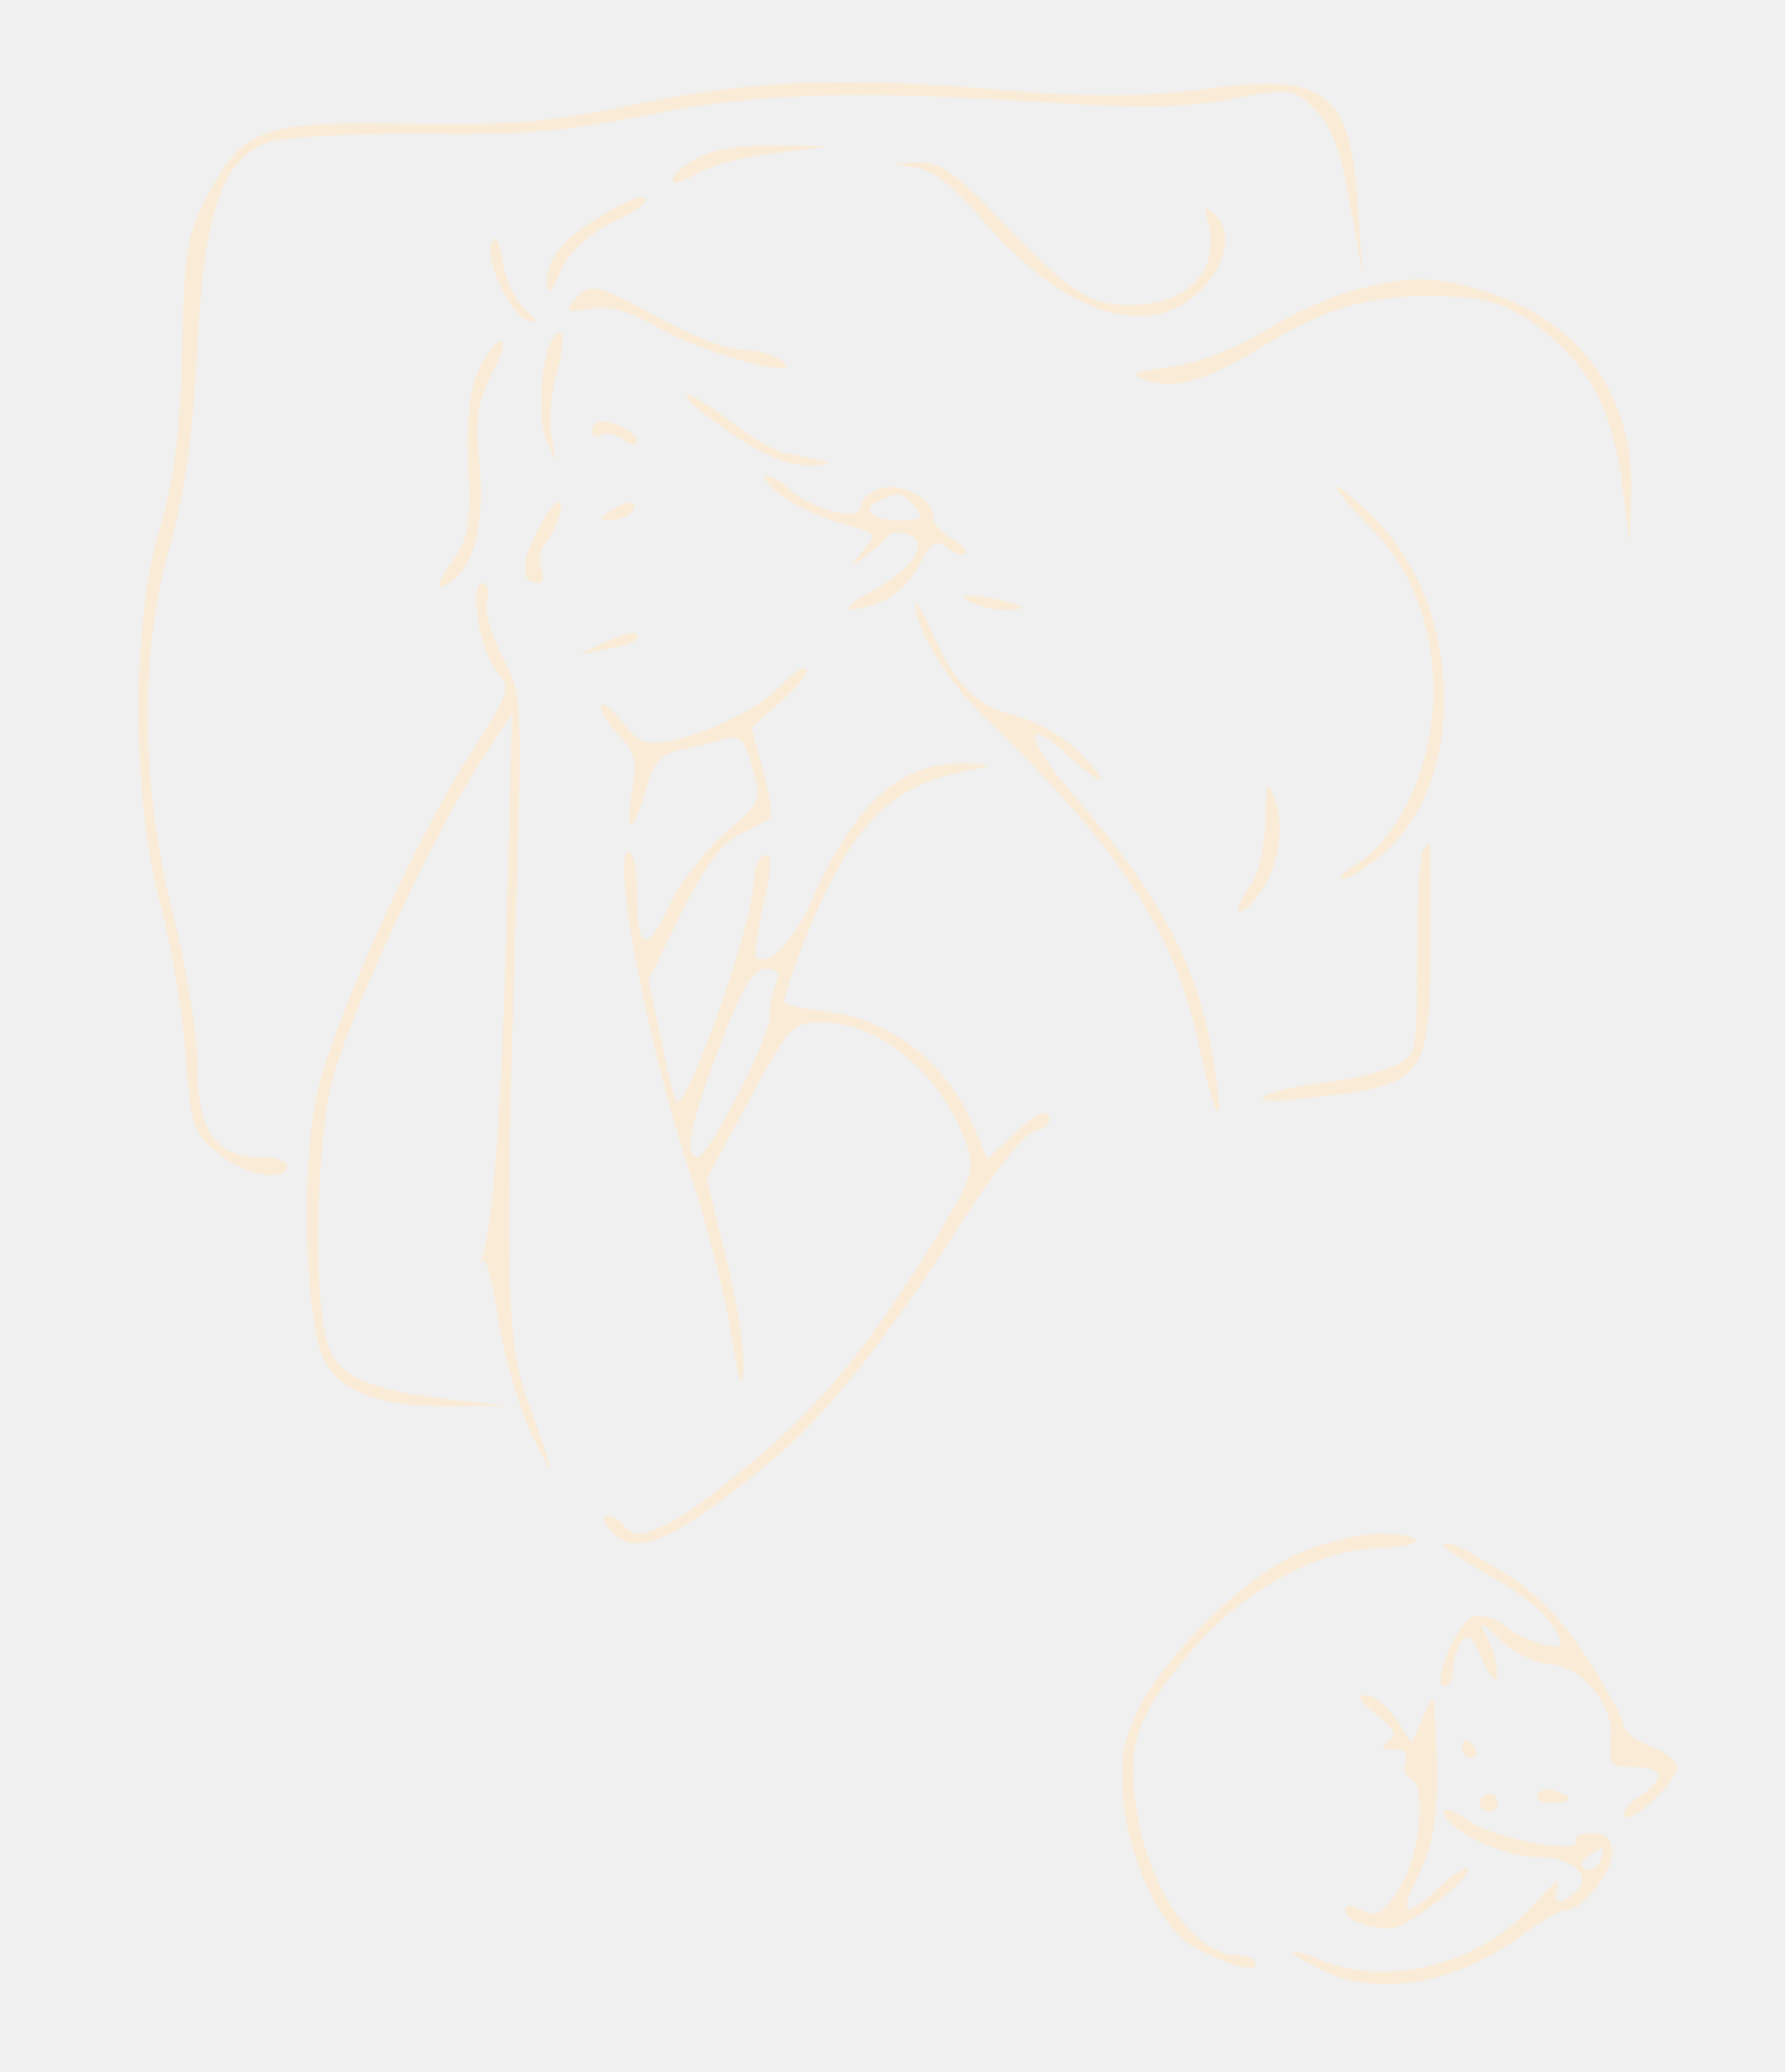
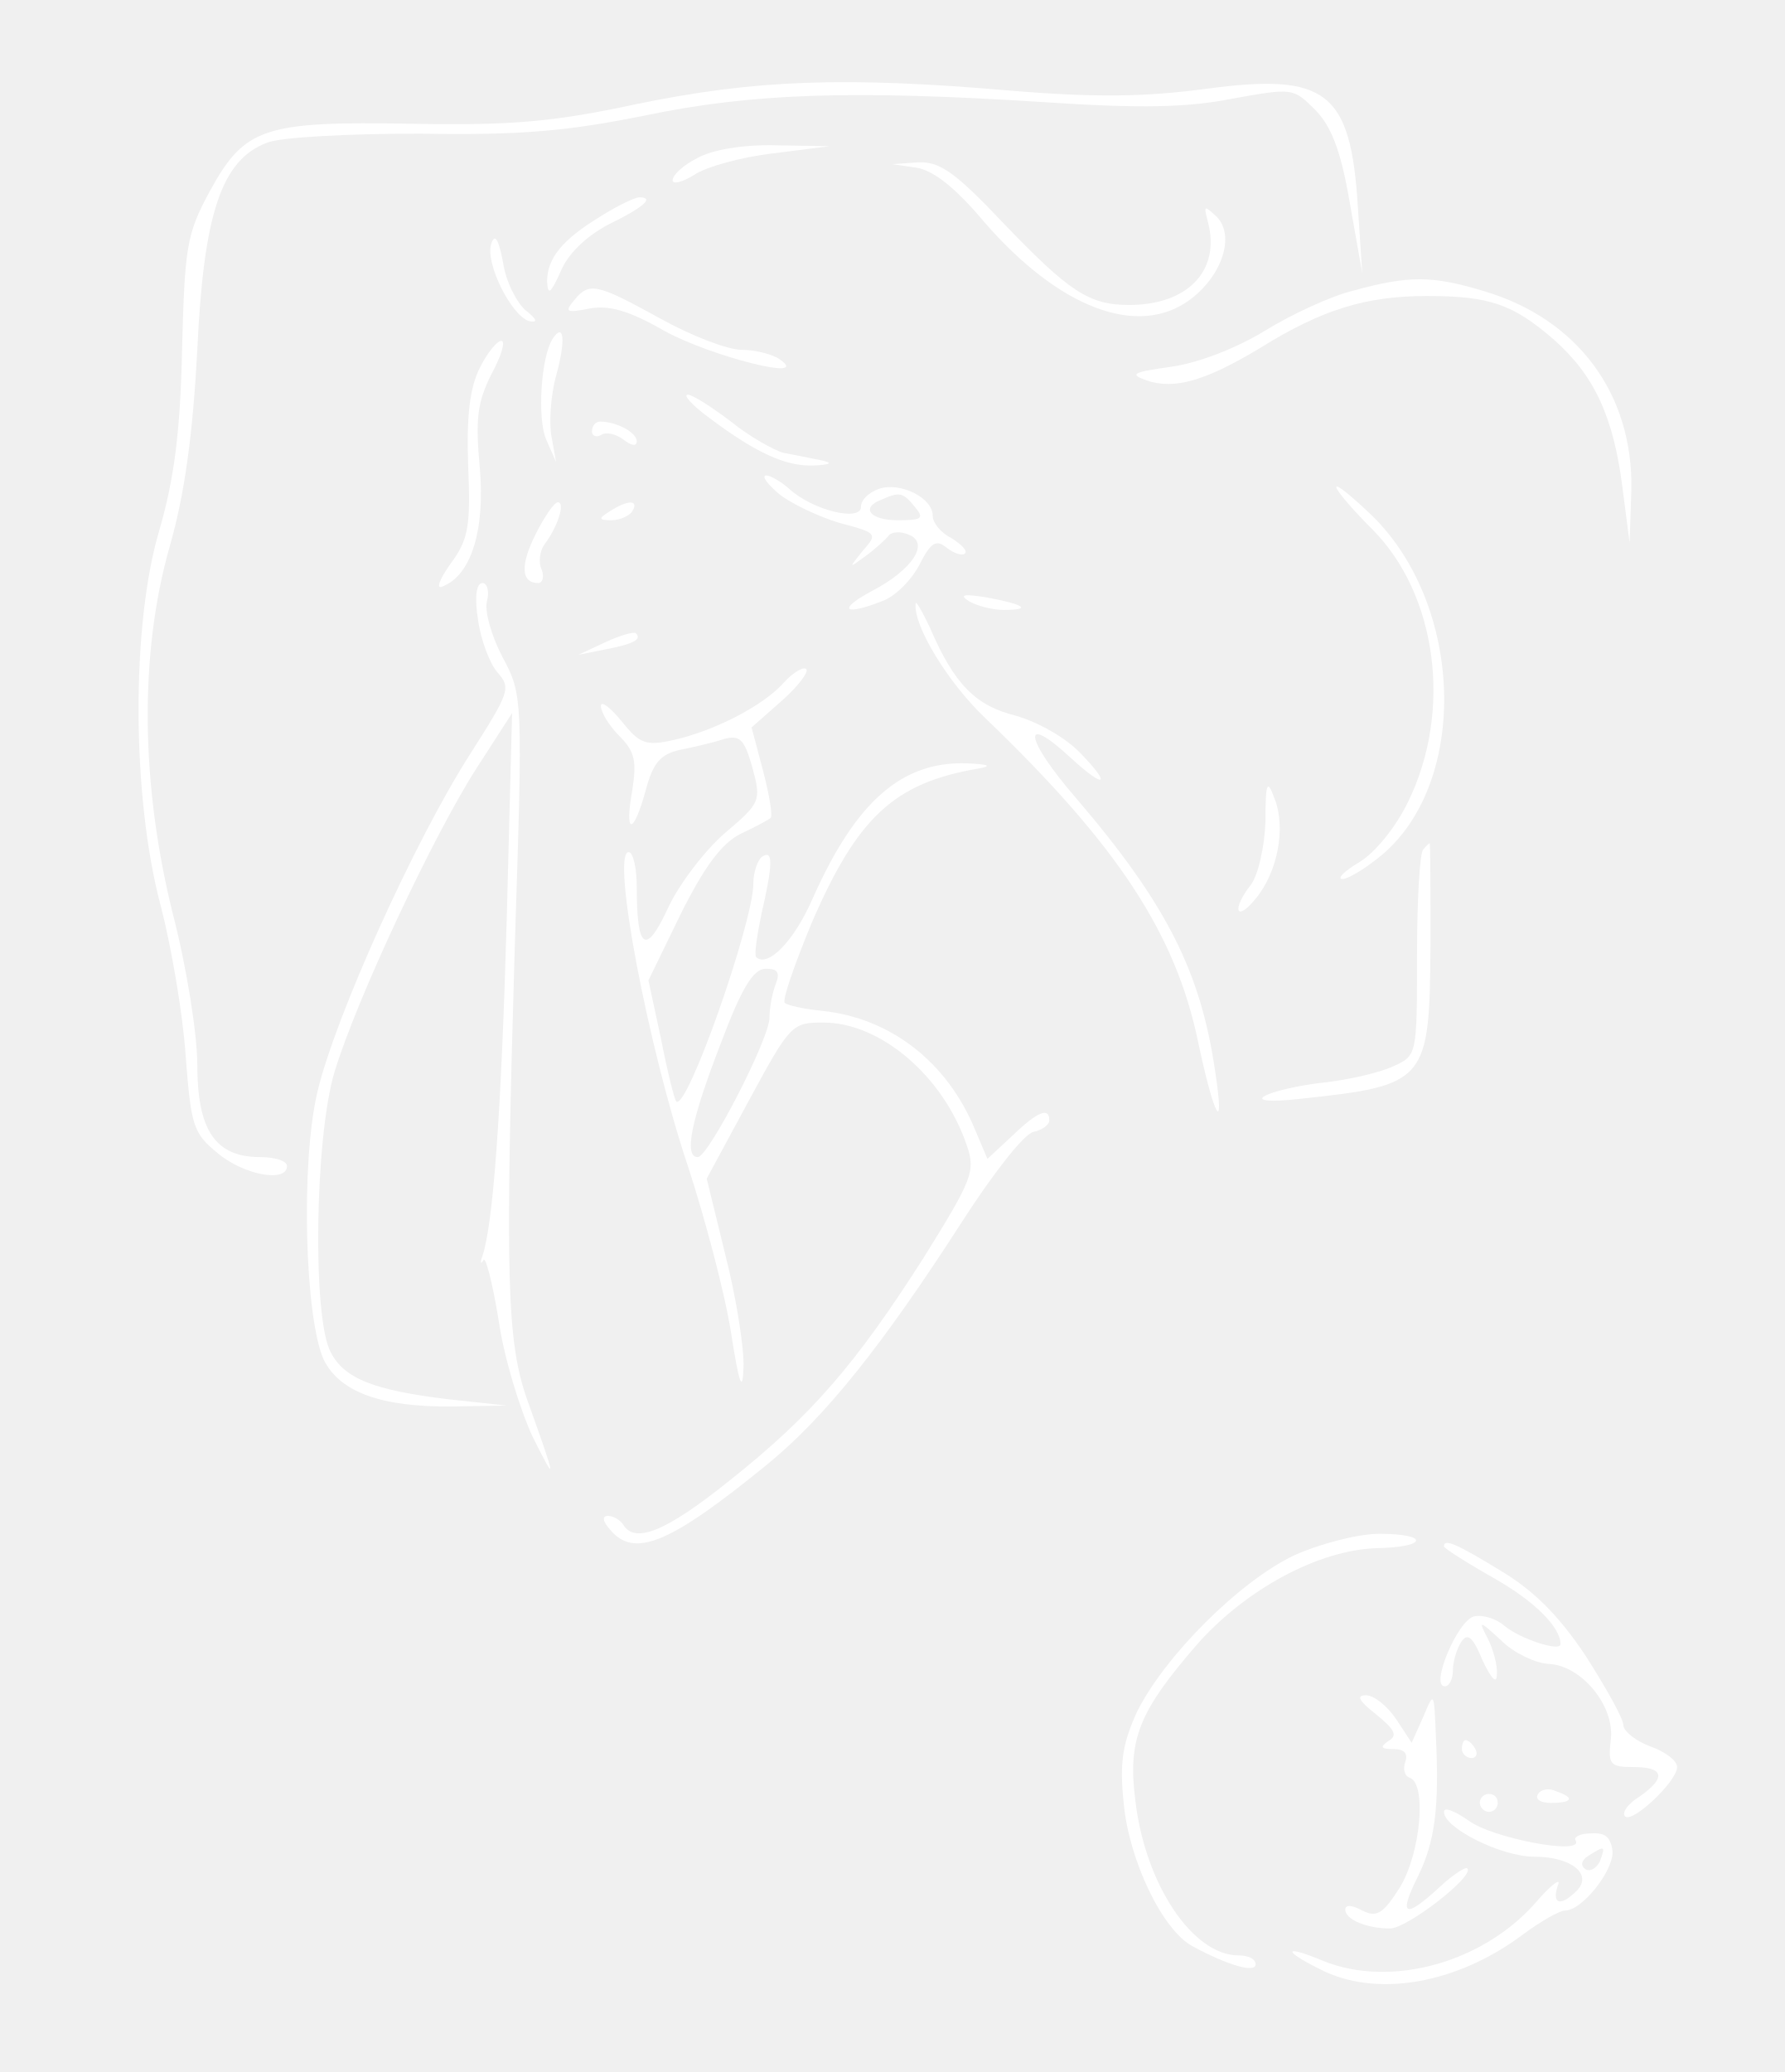
<svg xmlns="http://www.w3.org/2000/svg" version="1.0" width="199pt" height="231pt" viewBox="0 0 199 231" preserveAspectRatio="xMidYMid meet">
-   <g transform="translate(0,231) scale(0.1,-0.1)" fill="#FAEBD7" stroke="none">
+   <g transform="translate(0,231) scale(0.1,-0.1)" fill="#ffffff" stroke="none">
    <path d="M710 2194 c-93 -20 -140 -24 -250 -22 -166 3 -187 -4 -226 -75 -26 -48 -28 -62 -31 -177 -2 -93 -9 -144 -25 -200 -32 -106 -31 -299 1 -419 12 -46 25 -122 28 -168 6 -77 8 -86 35 -108 29 -25 78 -34 78 -15 0 6 -14 10 -30 10 -50 0 -70 30 -70 103 0 34 -12 109 -27 167 -36 144 -38 290 -4 410 17 59 26 126 31 220 7 152 27 212 78 231 15 6 89 10 170 10 114 -2 165 3 250 20 120 25 230 29 448 15 105 -7 158 -6 208 4 67 12 68 12 92 -12 18 -18 29 -45 39 -104 l14 -79 -5 75 c-8 128 -35 149 -169 131 -68 -9 -122 -10 -219 -2 -185 16 -285 12 -416 -15z" />
    <path d="M778 2134 c-16 -8 -28 -19 -28 -25 0 -5 11 -2 24 6 13 9 53 20 88 24 l63 8 -60 1 c-36 1 -71 -5 -87 -14z" />
    <path d="M1022 2123 c19 -3 44 -23 75 -60 84 -97 172 -130 230 -87 36 27 50 71 30 92 -15 14 -15 13 -10 -6 14 -54 -23 -92 -88 -92 -45 0 -67 15 -140 91 -54 57 -71 69 -95 68 l-29 -2 27 -4z" />
    <path d="M670 2069 c-43 -26 -60 -47 -60 -73 1 -16 4 -13 15 11 8 20 29 40 54 53 39 19 51 30 34 30 -5 0 -24 -9 -43 -21z" />
    <path d="M548 2039 c-8 -21 22 -81 42 -87 10 -2 9 2 -4 12 -10 9 -22 32 -25 53 -5 26 -9 33 -13 22z" />
    <path d="M1509 1986 c-25 -6 -70 -27 -99 -45 -33 -20 -75 -36 -105 -40 -42 -6 -46 -8 -27 -15 32 -11 67 0 127 36 69 43 118 58 186 58 70 0 96 -9 142 -49 45 -40 66 -86 76 -164 l8 -62 2 59 c2 107 -60 190 -163 221 -59 18 -85 18 -147 1z" />
    <path d="M640 1975 c-11 -13 -8 -14 17 -9 22 4 44 -2 84 -25 51 -28 164 -57 129 -32 -8 6 -28 11 -43 11 -16 0 -57 16 -91 35 -71 39 -79 41 -96 20z" />
    <path d="M616 1932 c-13 -21 -17 -89 -7 -112 l11 -25 -5 28 c-3 15 -1 46 5 68 11 39 9 61 -4 41z" />
    <path d="M535 1900 c-11 -22 -15 -53 -13 -109 3 -69 0 -83 -20 -110 -12 -17 -16 -28 -9 -25 32 12 48 62 42 132 -5 55 -3 73 13 105 11 20 16 37 11 37 -5 0 -16 -14 -24 -30z" />
    <path d="M791 1844 c52 -39 85 -54 116 -53 20 1 22 3 8 6 -11 2 -29 6 -41 8 -11 3 -38 18 -59 35 -21 16 -43 30 -48 30 -6 0 5 -12 24 -26z" />
    <path d="M660 1829 c0 -5 5 -7 10 -4 6 4 17 1 25 -5 9 -7 15 -8 15 -2 0 10 -23 22 -41 22 -5 0 -9 -5 -9 -11z" />
    <path d="M869 1759 c14 -11 44 -25 67 -32 42 -11 43 -12 26 -31 -16 -20 -16 -20 3 -6 11 8 23 19 26 23 3 4 13 5 22 1 24 -9 5 -39 -41 -63 -39 -21 -31 -28 12 -11 14 5 32 23 41 40 13 26 19 29 31 19 8 -6 17 -9 20 -6 3 3 -4 10 -15 17 -12 6 -21 17 -21 25 0 20 -36 38 -60 30 -11 -4 -20 -12 -20 -20 0 -17 -54 -4 -80 20 -9 8 -21 15 -26 15 -5 -1 2 -10 15 -21z m151 -14 c11 -13 8 -15 -19 -15 -31 0 -42 14 -18 23 20 9 24 8 37 -8z" />
    <path d="M1490 1767 c0 -4 18 -25 40 -47 72 -72 90 -202 40 -304 -13 -27 -36 -56 -54 -67 -17 -10 -26 -19 -19 -19 6 0 26 12 44 27 97 82 91 278 -11 378 -22 21 -40 36 -40 32z" />
    <path d="M597 1714 c-17 -34 -16 -54 3 -54 5 0 7 7 4 15 -4 8 -2 21 3 28 14 18 24 47 15 47 -4 0 -15 -16 -25 -36z" />
    <path d="M680 1740 c-13 -8 -13 -10 2 -10 9 0 20 5 23 10 8 13 -5 13 -25 0z" />
    <path d="M533 1619 c3 -22 13 -49 22 -59 15 -17 13 -22 -31 -91 -62 -97 -150 -292 -170 -376 -19 -80 -14 -253 7 -299 18 -36 64 -53 144 -52 l60 1 -65 7 c-83 10 -116 23 -131 52 -21 37 -18 240 4 313 25 82 110 263 158 338 l40 62 -6 -230 c-6 -214 -15 -339 -27 -375 -3 -8 -2 -10 1 -5 2 6 10 -24 17 -67 6 -42 24 -100 38 -130 27 -54 27 -51 -6 41 -23 65 -25 136 -14 506 9 279 9 280 -14 323 -12 23 -20 51 -17 62 3 11 0 20 -5 20 -7 0 -9 -16 -5 -41z" />
    <path d="M1080 1640 c8 -5 26 -10 39 -10 32 0 24 6 -19 14 -25 4 -31 3 -20 -4z" />
    <path d="M1021 1637 c-3 -24 36 -88 77 -127 148 -142 213 -241 238 -362 18 -85 30 -105 19 -33 -16 111 -54 187 -155 305 -58 67 -62 97 -6 45 38 -35 46 -31 11 5 -17 18 -48 35 -72 42 -45 11 -69 35 -96 98 -9 19 -16 31 -16 27z" />
    <path d="M675 1594 l-30 -14 30 6 c31 6 41 11 34 18 -2 2 -17 -2 -34 -10z" />
    <path d="M874 1549 c-23 -26 -78 -54 -123 -64 -31 -7 -38 -4 -58 21 -13 16 -23 23 -23 17 0 -7 9 -22 21 -34 17 -17 19 -28 14 -60 -9 -50 1 -51 15 0 8 30 16 40 38 45 15 3 37 8 49 12 18 5 23 0 32 -32 10 -37 9 -39 -31 -73 -22 -19 -51 -57 -63 -83 -25 -54 -35 -47 -35 23 0 21 -4 39 -9 39 -20 0 22 -219 66 -350 19 -58 41 -141 48 -185 9 -58 13 -69 14 -40 1 21 -8 78 -20 125 l-21 86 47 87 c46 85 48 87 83 87 64 0 134 -60 160 -137 10 -29 6 -38 -48 -125 -76 -119 -125 -176 -217 -249 -71 -57 -105 -70 -118 -49 -3 5 -11 10 -17 10 -7 0 -6 -6 2 -15 27 -33 67 -16 175 72 65 53 129 133 219 273 33 51 67 95 78 98 10 2 18 8 18 13 0 15 -13 10 -41 -17 l-28 -26 -14 33 c-31 75 -94 124 -170 132 -20 2 -39 6 -42 9 -3 3 11 43 30 89 51 118 92 156 185 172 17 3 13 5 -13 6 -72 2 -123 -43 -171 -151 -21 -48 -50 -77 -63 -65 -2 3 1 24 6 48 13 56 13 72 1 64 -5 -3 -10 -17 -10 -30 0 -43 -74 -254 -86 -243 -2 2 -10 34 -17 70 l-14 65 36 74 c26 52 45 78 66 89 17 8 32 16 34 18 3 1 -1 25 -8 52 l-13 49 34 30 c18 16 30 32 27 35 -3 3 -14 -3 -25 -15z m-9 -336 c-4 -10 -7 -27 -7 -37 1 -22 -68 -156 -80 -156 -16 0 -7 42 25 125 24 64 37 85 51 85 13 0 16 -4 11 -17z" />
    <path d="M1411 1394 c-1 -28 -8 -59 -16 -70 -22 -28 -17 -43 5 -16 25 30 34 80 21 112 -8 22 -10 18 -10 -26z" />
    <path d="M1587 1363 c-4 -3 -7 -57 -7 -118 0 -112 0 -112 -27 -124 -15 -7 -50 -15 -78 -18 -27 -3 -57 -10 -65 -15 -9 -5 5 -7 40 -3 141 15 144 19 145 171 0 63 0 114 -1 114 0 0 -4 -3 -7 -7z" />
    <path d="M1443 576 c-61 -29 -144 -112 -175 -174 -16 -35 -20 -56 -15 -103 6 -63 43 -141 77 -159 39 -21 70 -30 70 -20 0 6 -8 10 -19 10 -51 0 -104 79 -115 172 -9 69 4 100 69 175 54 61 135 105 200 107 57 1 59 16 3 16 -24 0 -66 -11 -95 -24z" />
    <path d="M1610 586 c0 -2 25 -18 55 -35 46 -26 75 -55 75 -74 0 -9 -45 6 -62 20 -9 8 -24 13 -34 11 -18 -3 -50 -78 -33 -78 5 0 9 8 9 18 0 9 4 23 9 31 7 11 13 7 24 -20 10 -21 16 -27 16 -16 1 10 -4 28 -10 40 -11 21 -10 21 15 -2 14 -14 38 -25 52 -26 37 -1 75 -47 70 -85 -3 -27 -1 -30 25 -30 35 0 37 -12 7 -33 -13 -8 -20 -18 -16 -22 8 -8 58 39 58 55 0 7 -13 17 -30 23 -16 6 -30 17 -30 24 0 7 -19 41 -42 77 -30 45 -58 73 -95 95 -49 30 -63 36 -63 27z" />
    <path d="M1534 399 c21 -17 25 -24 14 -30 -10 -7 -8 -9 6 -9 12 0 16 -5 13 -14 -3 -8 -1 -16 5 -18 19 -7 12 -84 -11 -122 -19 -30 -26 -34 -42 -26 -11 6 -19 7 -19 1 0 -11 24 -21 50 -21 19 0 95 59 86 67 -2 2 -16 -7 -31 -21 -39 -36 -46 -32 -24 12 19 39 24 76 20 157 -2 49 -2 50 -14 21 l-13 -29 -17 26 c-10 15 -25 27 -34 27 -11 0 -8 -6 11 -21z" />
    <path d="M1630 360 c0 -5 5 -10 11 -10 5 0 7 5 4 10 -3 6 -8 10 -11 10 -2 0 -4 -4 -4 -10z" />
    <path d="M1715 310 c-4 -6 3 -10 14 -10 25 0 27 6 6 13 -8 4 -17 2 -20 -3z" />
    <path d="M1650 300 c0 -5 5 -10 10 -10 6 0 10 5 10 10 0 6 -4 10 -10 10 -5 0 -10 -4 -10 -10z" />
    <path d="M1610 290 c0 -18 64 -50 101 -50 42 0 65 -20 47 -38 -18 -18 -28 -15 -21 6 4 9 -6 2 -22 -16 -59 -70 -164 -99 -240 -68 -43 18 -46 12 -4 -9 63 -33 154 -17 228 39 19 14 40 26 46 26 19 0 54 44 53 66 -2 16 -8 21 -24 20 -12 0 -20 -4 -17 -8 9 -17 -94 3 -119 22 -16 11 -28 16 -28 10z m174 -55 c-4 -8 -11 -12 -16 -9 -6 4 -5 10 3 15 19 12 19 11 13 -6z" />
  </g>
</svg>
